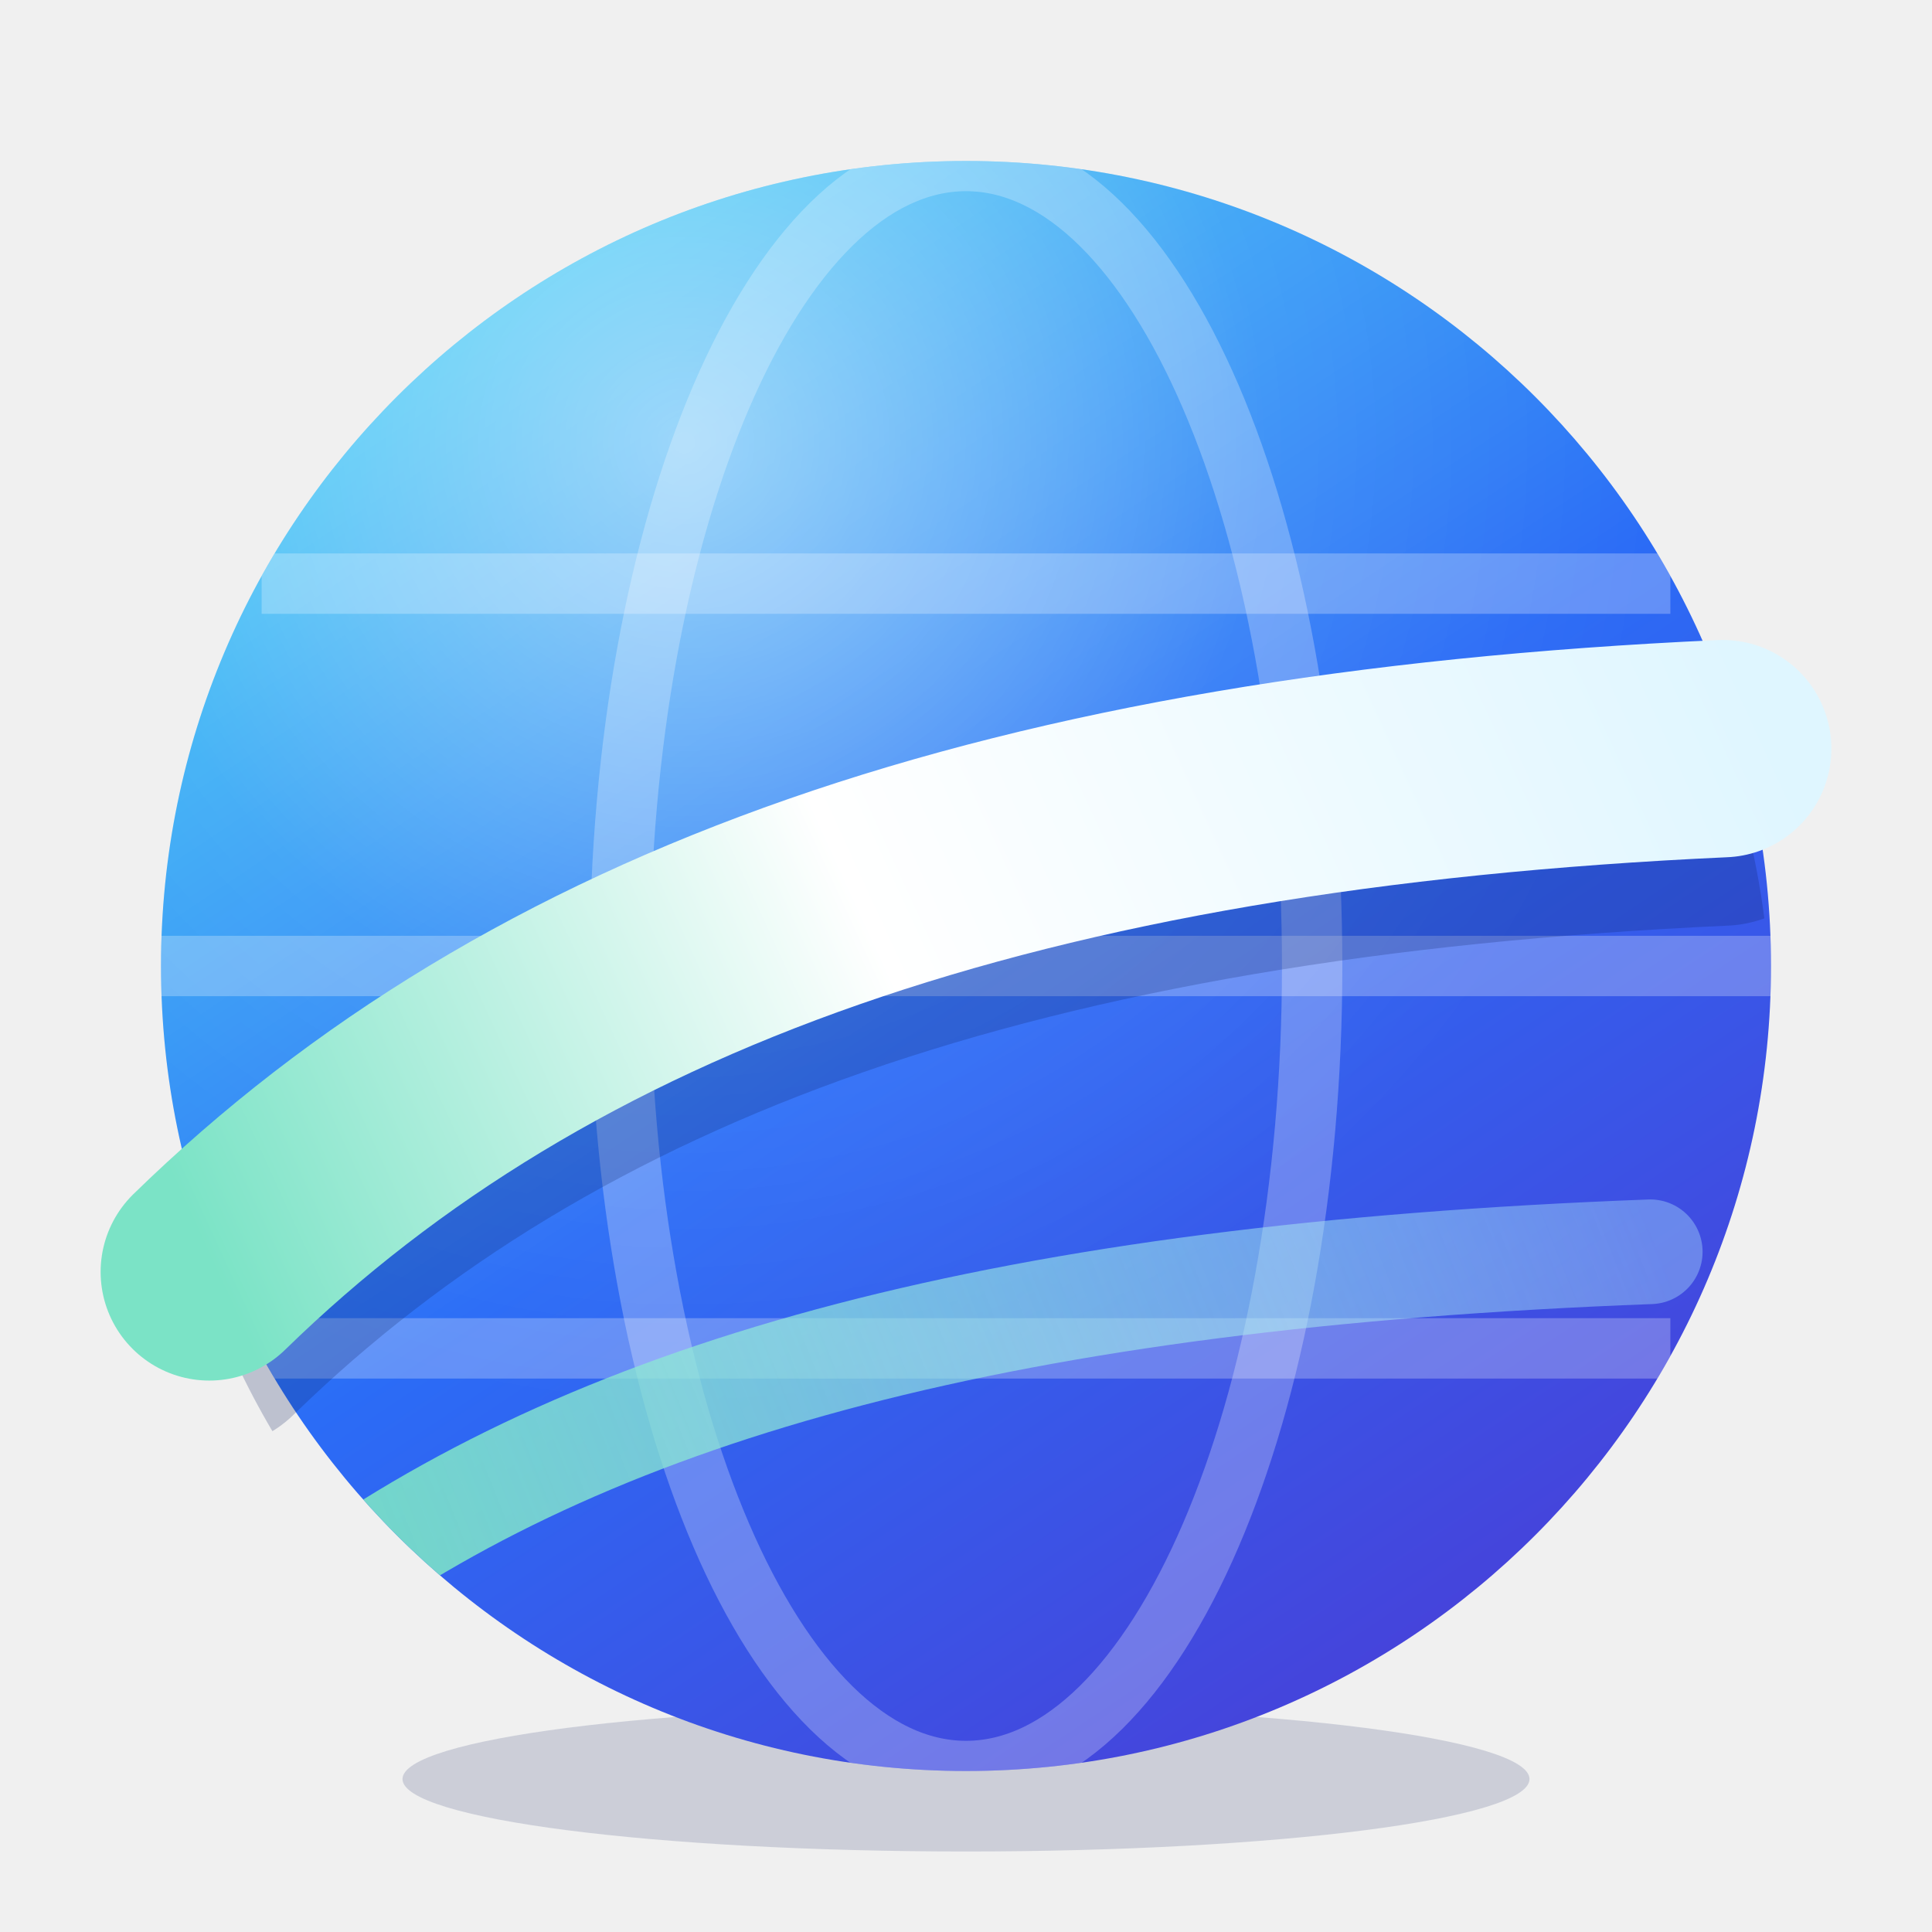
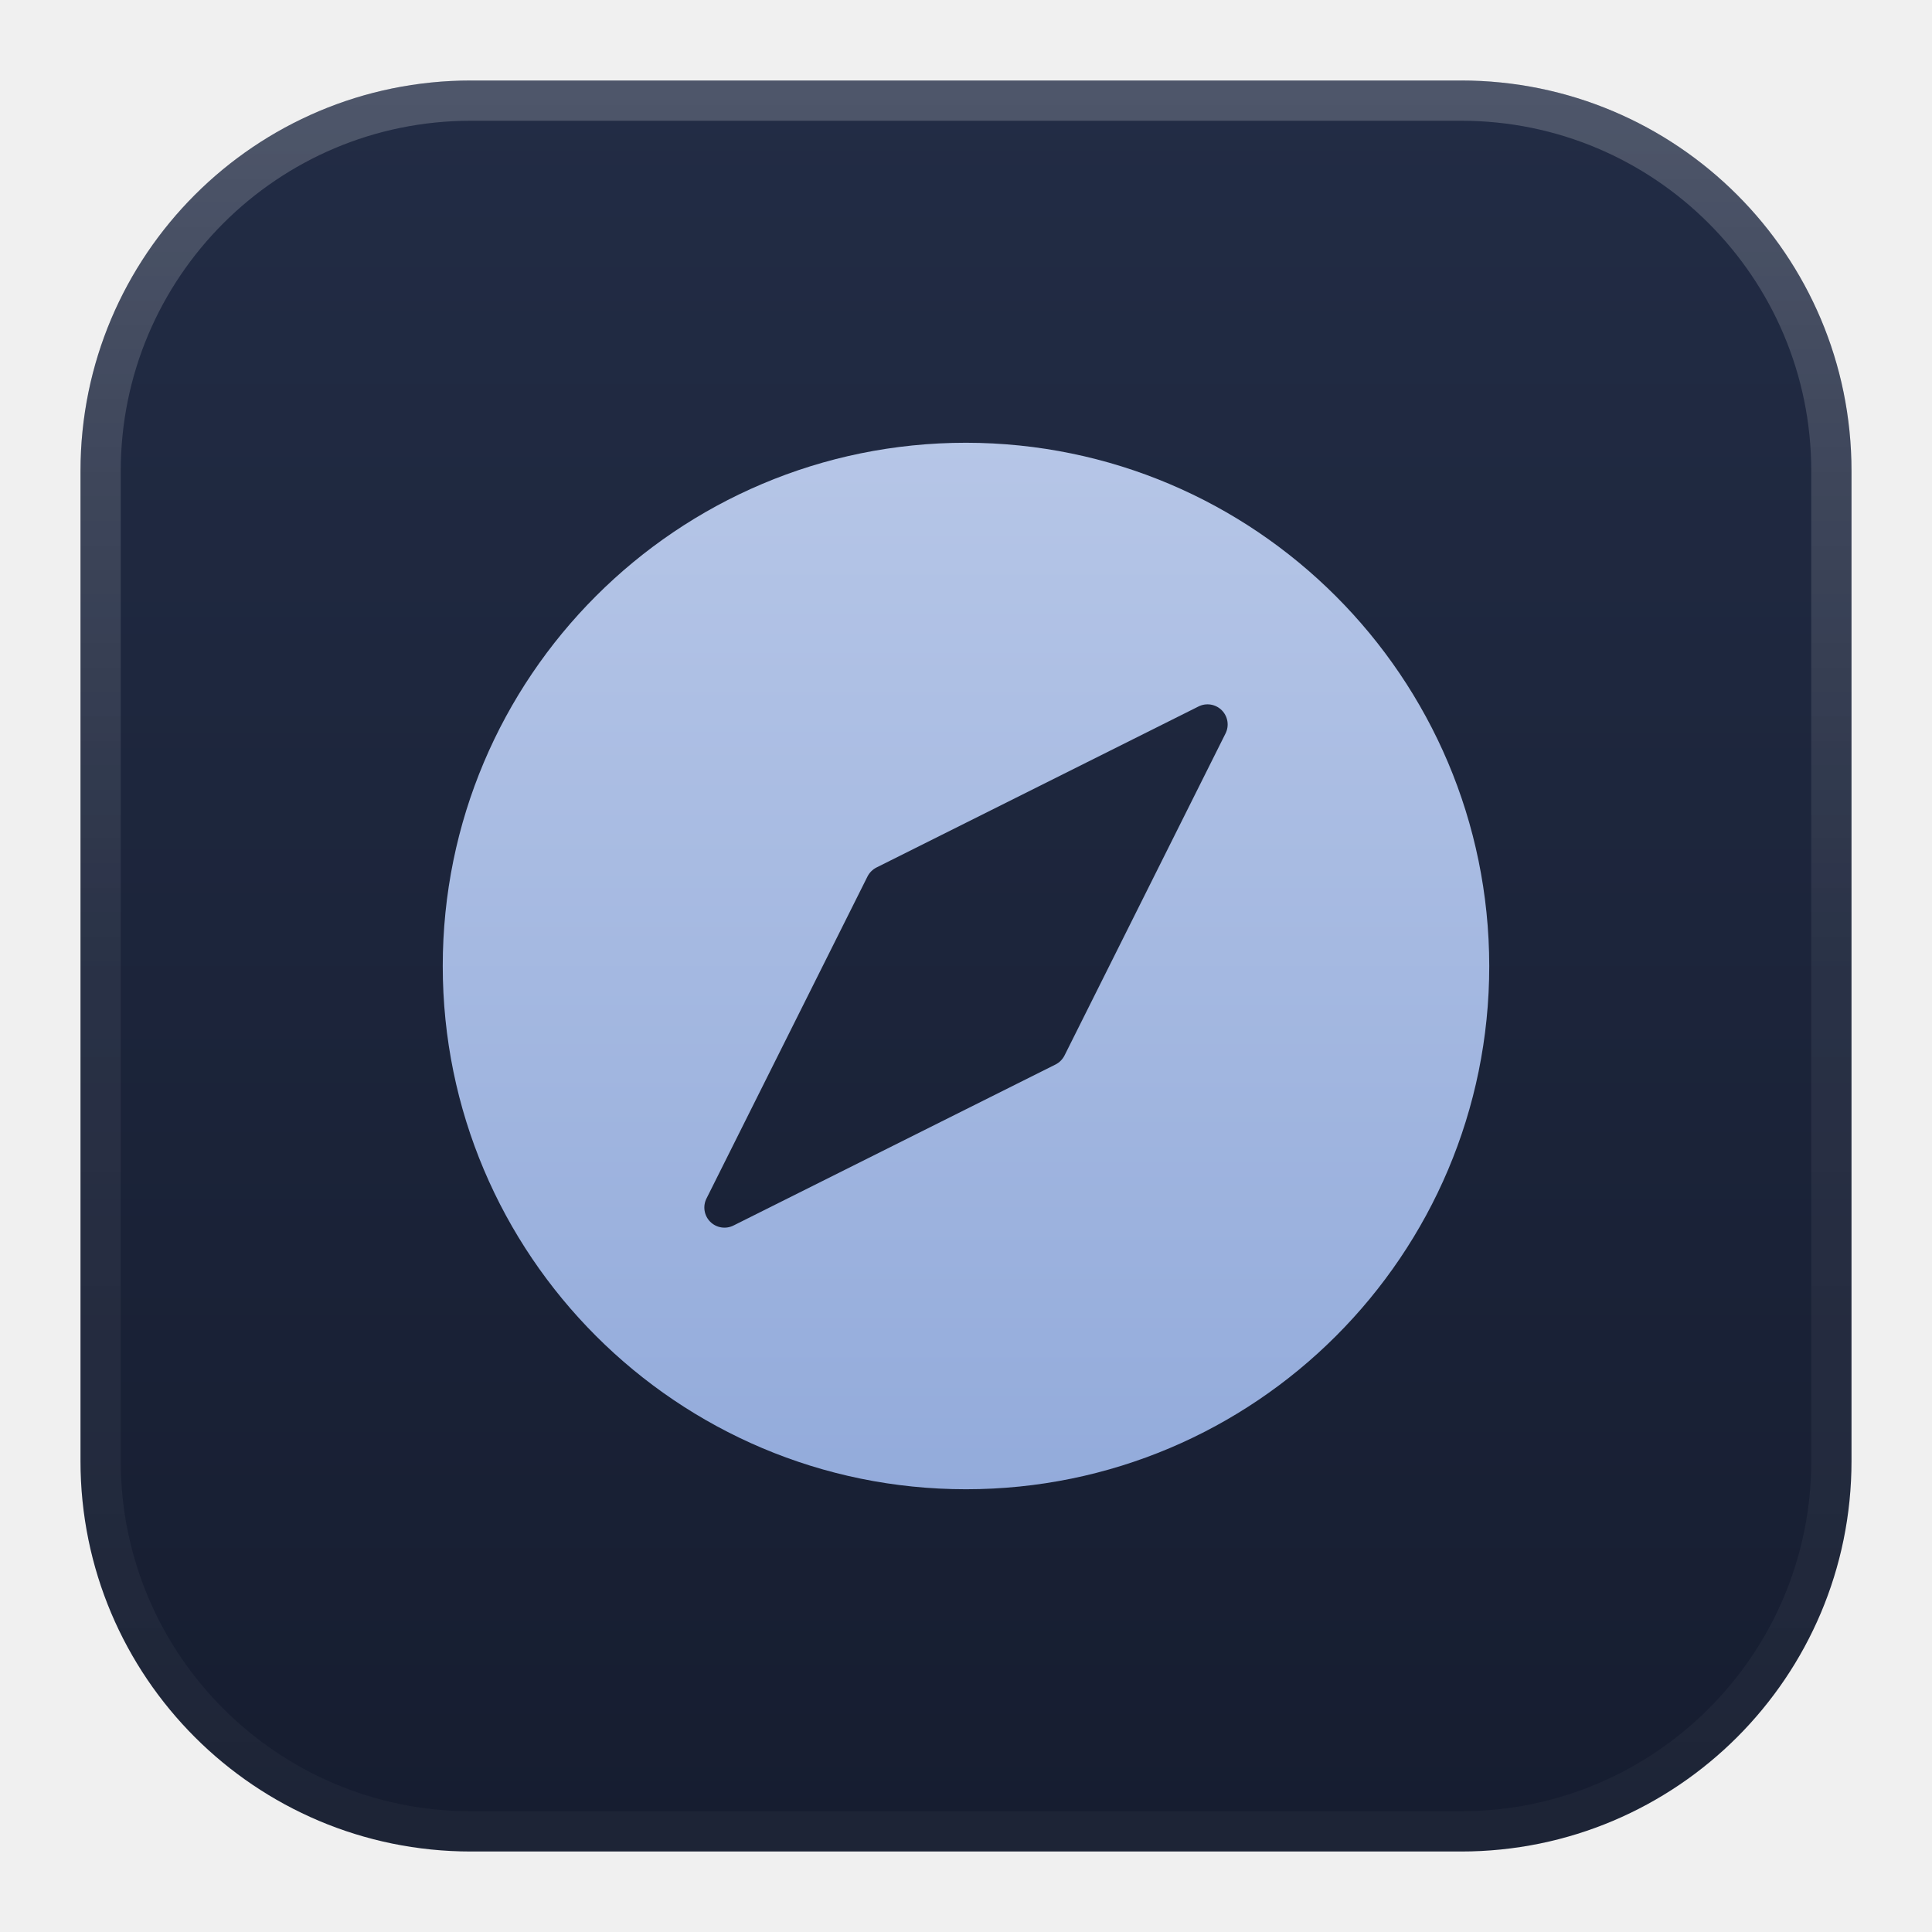
- <svg xmlns="http://www.w3.org/2000/svg" viewBox="0 0 48 48">
+ <svg xmlns="http://www.w3.org/2000/svg" viewBox="0 0 48 48" width="48" height="48">
+   <style>@media (max-width:26px){.hl{display:none}.s{transform:translate(6px,6px) scale(.140625)}}@media (max-width:18px){.s{transform:translate(5px,5px) scale(.1484)}}</style>
  <defs>
-     <linearGradient id="bg" x1="11" y1="5" x2="37" y2="44" gradientUnits="userSpaceOnUse">
-       <stop offset="0" stop-color="#3fd0f5" />
-       <stop offset="0.5" stop-color="#2b6cf6" />
-       <stop offset="1" stop-color="#4a3cd6" />
+     <linearGradient id="browser-b" x1="0" y1="0" x2="0" y2="1">
+       <stop offset="0" stop-color="#222c45" />
+       <stop offset="1" stop-color="#161d30" />
    </linearGradient>
-     <radialGradient id="hl" cx="17" cy="11" r="24" gradientUnits="userSpaceOnUse">
-       <stop offset="0" stop-color="#ffffff" stop-opacity="0.5" />
-       <stop offset="0.6" stop-color="#ffffff" stop-opacity="0.08" />
-       <stop offset="1" stop-color="#ffffff" stop-opacity="0" />
-     </radialGradient>
-     <linearGradient id="sw" x1="6" y1="33" x2="43" y2="16" gradientUnits="userSpaceOnUse">
-       <stop offset="0" stop-color="#7be3c6" />
-       <stop offset="0.45" stop-color="#ffffff" />
-       <stop offset="1" stop-color="#dff6ff" />
+     <linearGradient id="browser-h" x1="0" y1="0" x2="0" y2="1">
+       <stop offset="0" stop-color="#fff" stop-opacity=".2" />
+       <stop offset=".5" stop-color="#fff" stop-opacity=".06" />
+       <stop offset="1" stop-color="#fff" stop-opacity=".03" />
    </linearGradient>
-     <linearGradient id="sw2" x1="10" y1="40" x2="40" y2="28" gradientUnits="userSpaceOnUse">
-       <stop offset="0" stop-color="#7be3c6" stop-opacity="0.9" />
-       <stop offset="1" stop-color="#b9f3ff" stop-opacity="0.35" />
+     <linearGradient id="browser-f" x1="0" y1="0" x2="0" y2="1">
+       <stop offset="0" stop-color="#b6c6e7" />
+       <stop offset="1" stop-color="#93abdb" />
    </linearGradient>
-     <clipPath id="clip">
-       <circle cx="24" cy="24" r="20" />
-     </clipPath>
  </defs>
-   <ellipse cx="24" cy="44.2" rx="14" ry="1.8" fill="#0b1c5c" opacity="0.16" />
-   <circle cx="24" cy="24" r="20" fill="url(#bg)" />
-   <g clip-path="url(#clip)" fill="none" stroke="#ffffff" stroke-opacity="0.26" stroke-width="1.5">
-     <ellipse cx="24" cy="24" rx="8.6" ry="20" />
-     <path d="M4 24h40M6.5 14.5h35M6.5 33.5h35" />
+   <rect x="2" y="2" width="44" height="44" rx="9.7" fill="url(#browser-b)" />
+   <rect class="hl" x="2.5" y="2.5" width="43" height="43" rx="9.2" fill="none" stroke="url(#browser-h)" />
+   <g class="s" transform="translate(8 8) scale(.125)" fill="url(#browser-f)">
+     <path d="M128,24A104,104,0,1,0,232,128,104.11,104.11,0,0,0,128,24Zm51.58,57.79-32,64a4.08,4.08,0,0,1-1.79,1.79l-64,32a4,4,0,0,1-5.37-5.37l32-64a4.08,4.08,0,0,1,1.79-1.79l64-32A4,4,0,0,1,179.58,81.79Z" />
  </g>
-   <circle cx="24" cy="24" r="20" fill="url(#hl)" />
-   <g clip-path="url(#clip)">
-     <path d="M8 39.5c7-5 17-7.8 33-8.4" fill="none" stroke="url(#sw2)" stroke-width="2.6" stroke-linecap="round" />
-   </g>
-   <path d="M5.2 31.6c8.2-8 20-12.2 37.6-13" fill="none" stroke="#0b1c5c" stroke-opacity="0.22" stroke-width="6" stroke-linecap="round" transform="translate(0 1.4)" clip-path="url(#clip)" />
-   <path d="M5.2 31.6c8.2-8 20-12.2 37.6-13" fill="none" stroke="url(#sw)" stroke-width="5.4" stroke-linecap="round" />
</svg>
